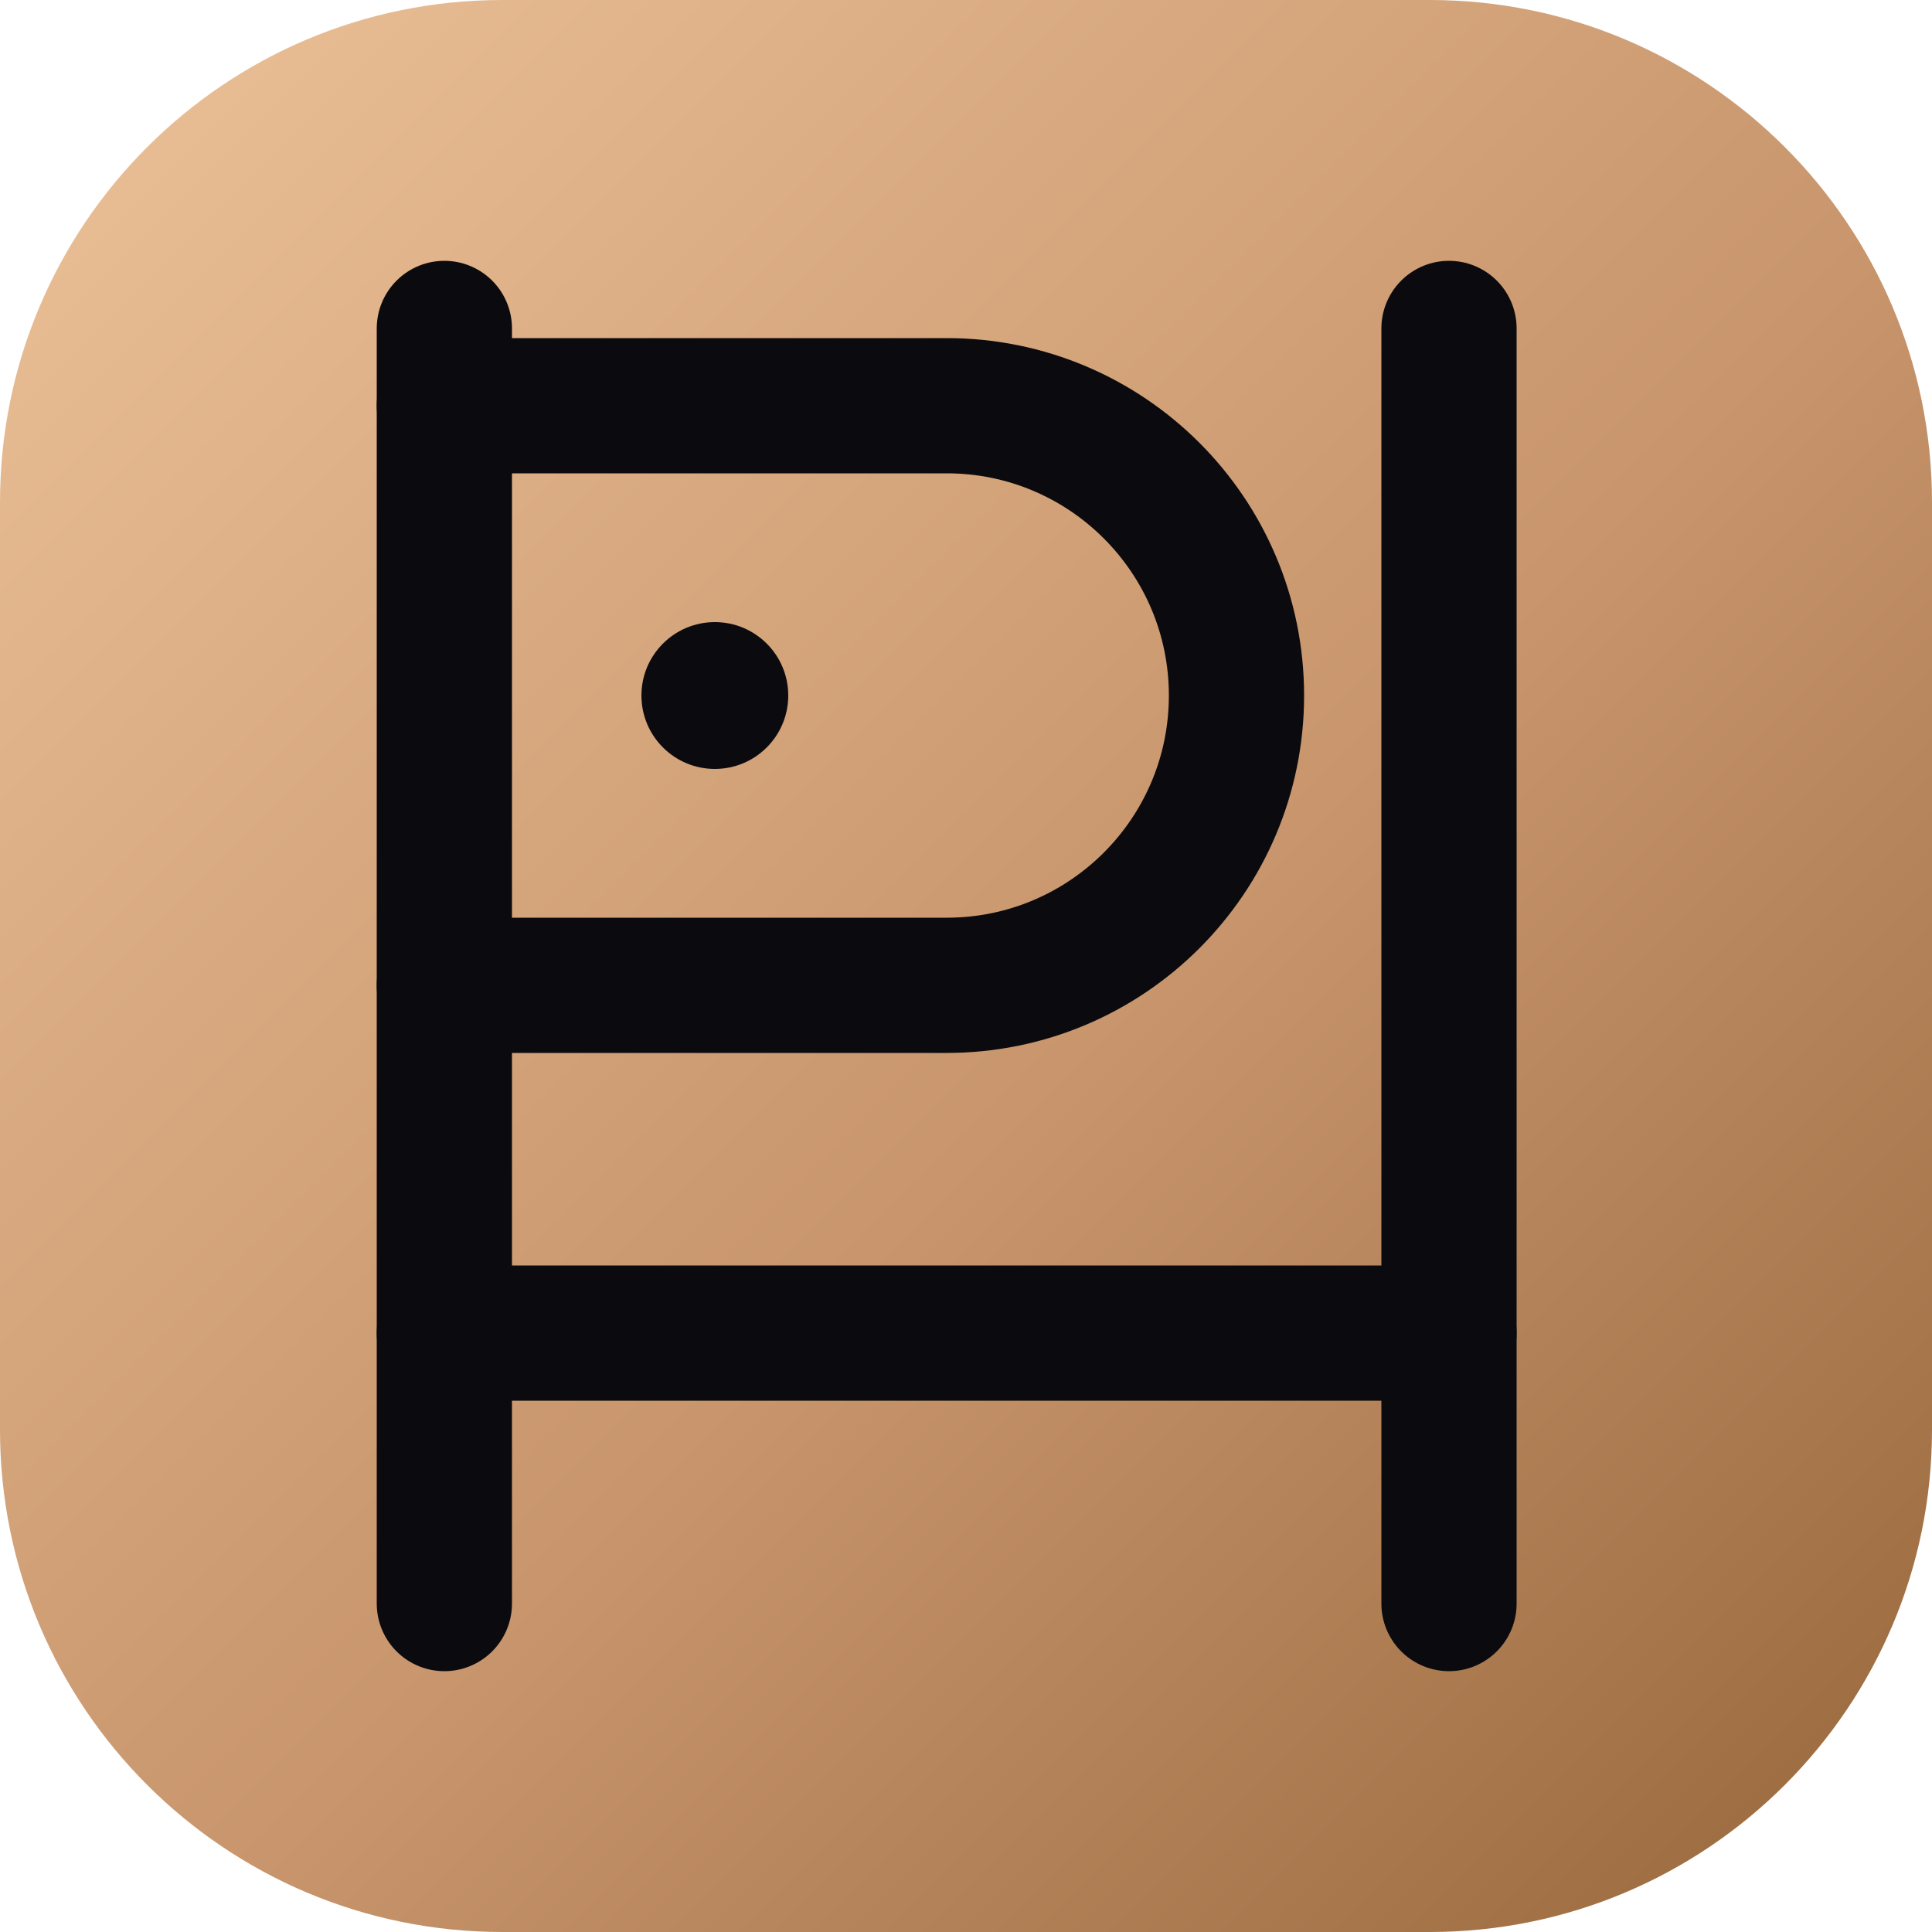
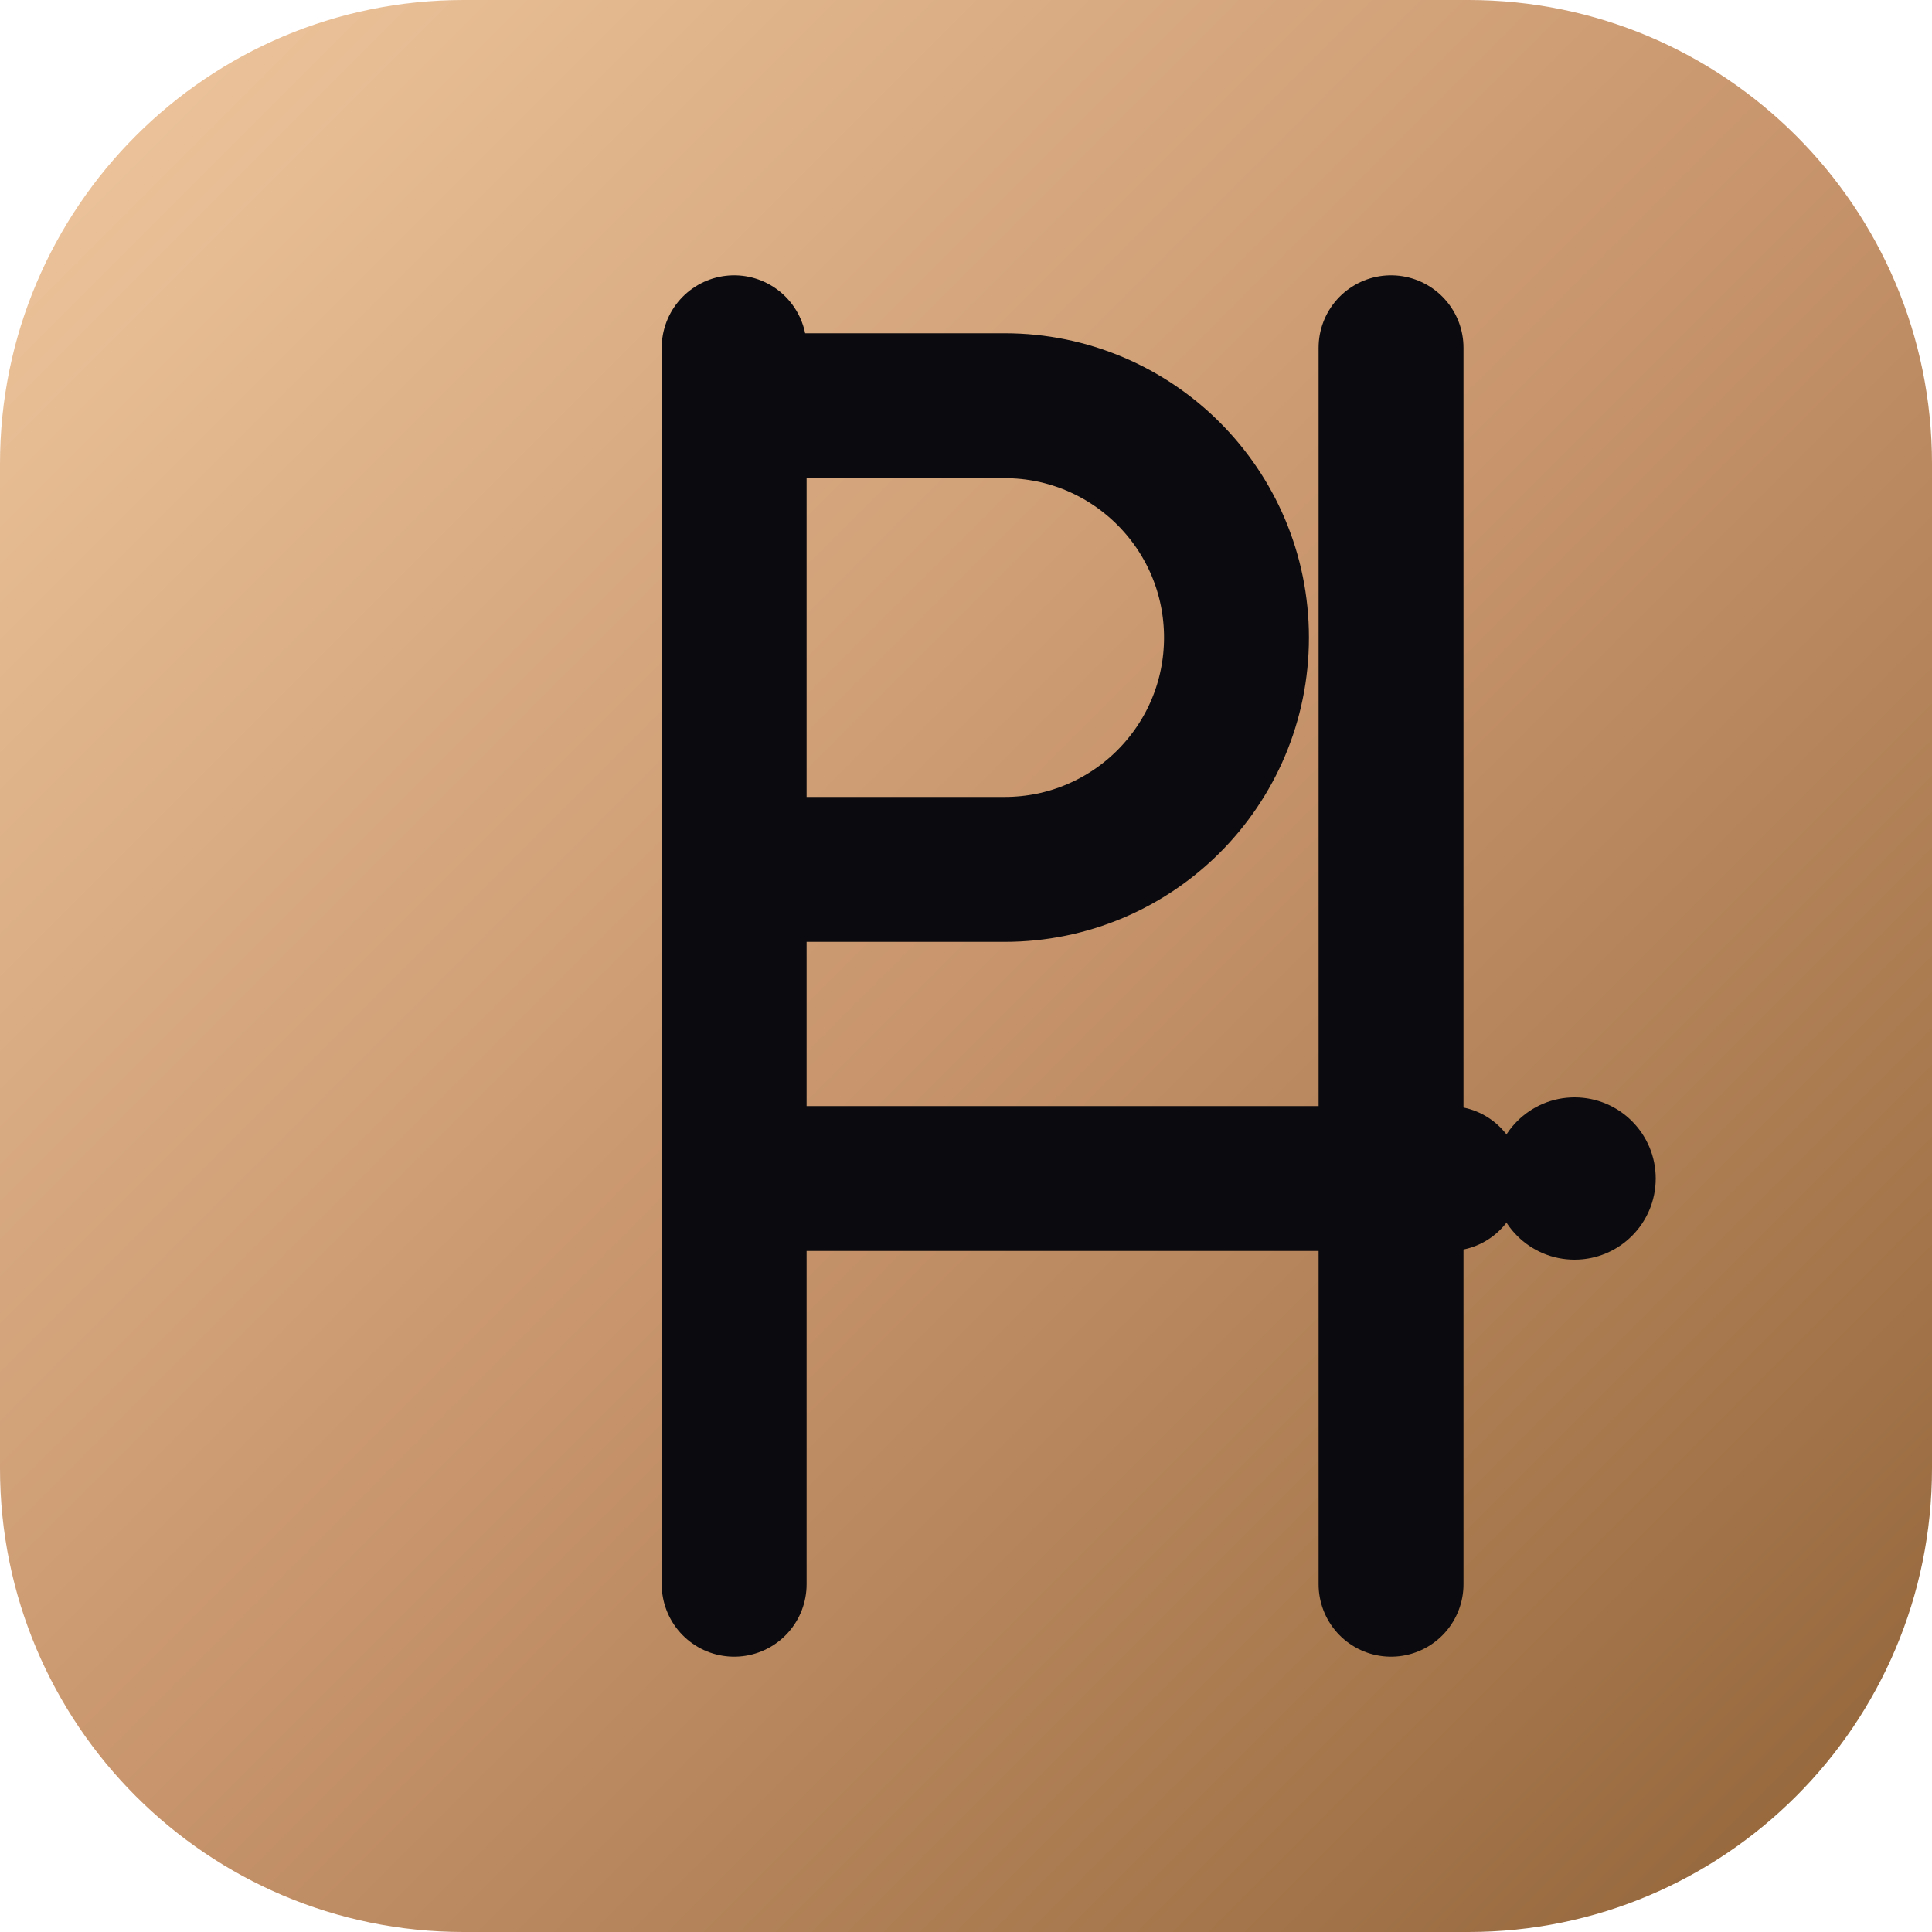
<svg xmlns="http://www.w3.org/2000/svg" viewBox="0 0 100 100">
  <defs>
    <linearGradient id="phg" x1="0" y1="0" x2="1" y2="1">
-       <stop offset="0" stop-color="#EDC39A" />
-       <stop offset=".55" stop-color="#C8956C" />
-       <stop offset="1" stop-color="#96663A" />
+       <stop offset="0" stop-color="#F0C9A0" />
+       <stop offset=".5" stop-color="#C8956C" />
+       <stop offset="1" stop-color="#8F6236" />
    </linearGradient>
  </defs>
-   <rect width="100" height="100" rx="26" fill="url(#phg)" />
-   <g fill="none" stroke="#0B0B0F" stroke-width="7" stroke-linecap="round" stroke-linejoin="round">
-     <path d="M23 17 V83" />
-     <path d="M23 21 H49 a15 15 0 0 1 0 30 H23" />
-     <path d="M75 17 V83" />
-     <path d="M23 69 H75" />
+   <rect width="100" height="100" rx="24" fill="url(#phg)" />
+   <g fill="none" stroke="#0B0B0F" stroke-width="7.5" stroke-linecap="round" stroke-linejoin="round">
+     <path d="M38 18 V82" />
+     <path d="M38 21 H52 a12 12 0 0 1 0 24 H38" />
+     <path d="M72 18 V82" />
+     <path d="M38 61 H75" />
  </g>
-   <circle cx="37" cy="36" r="3.8" fill="#0B0B0F" />
+   <circle cx="81.5" cy="61" r="4.2" fill="#0B0B0F" />
</svg>
